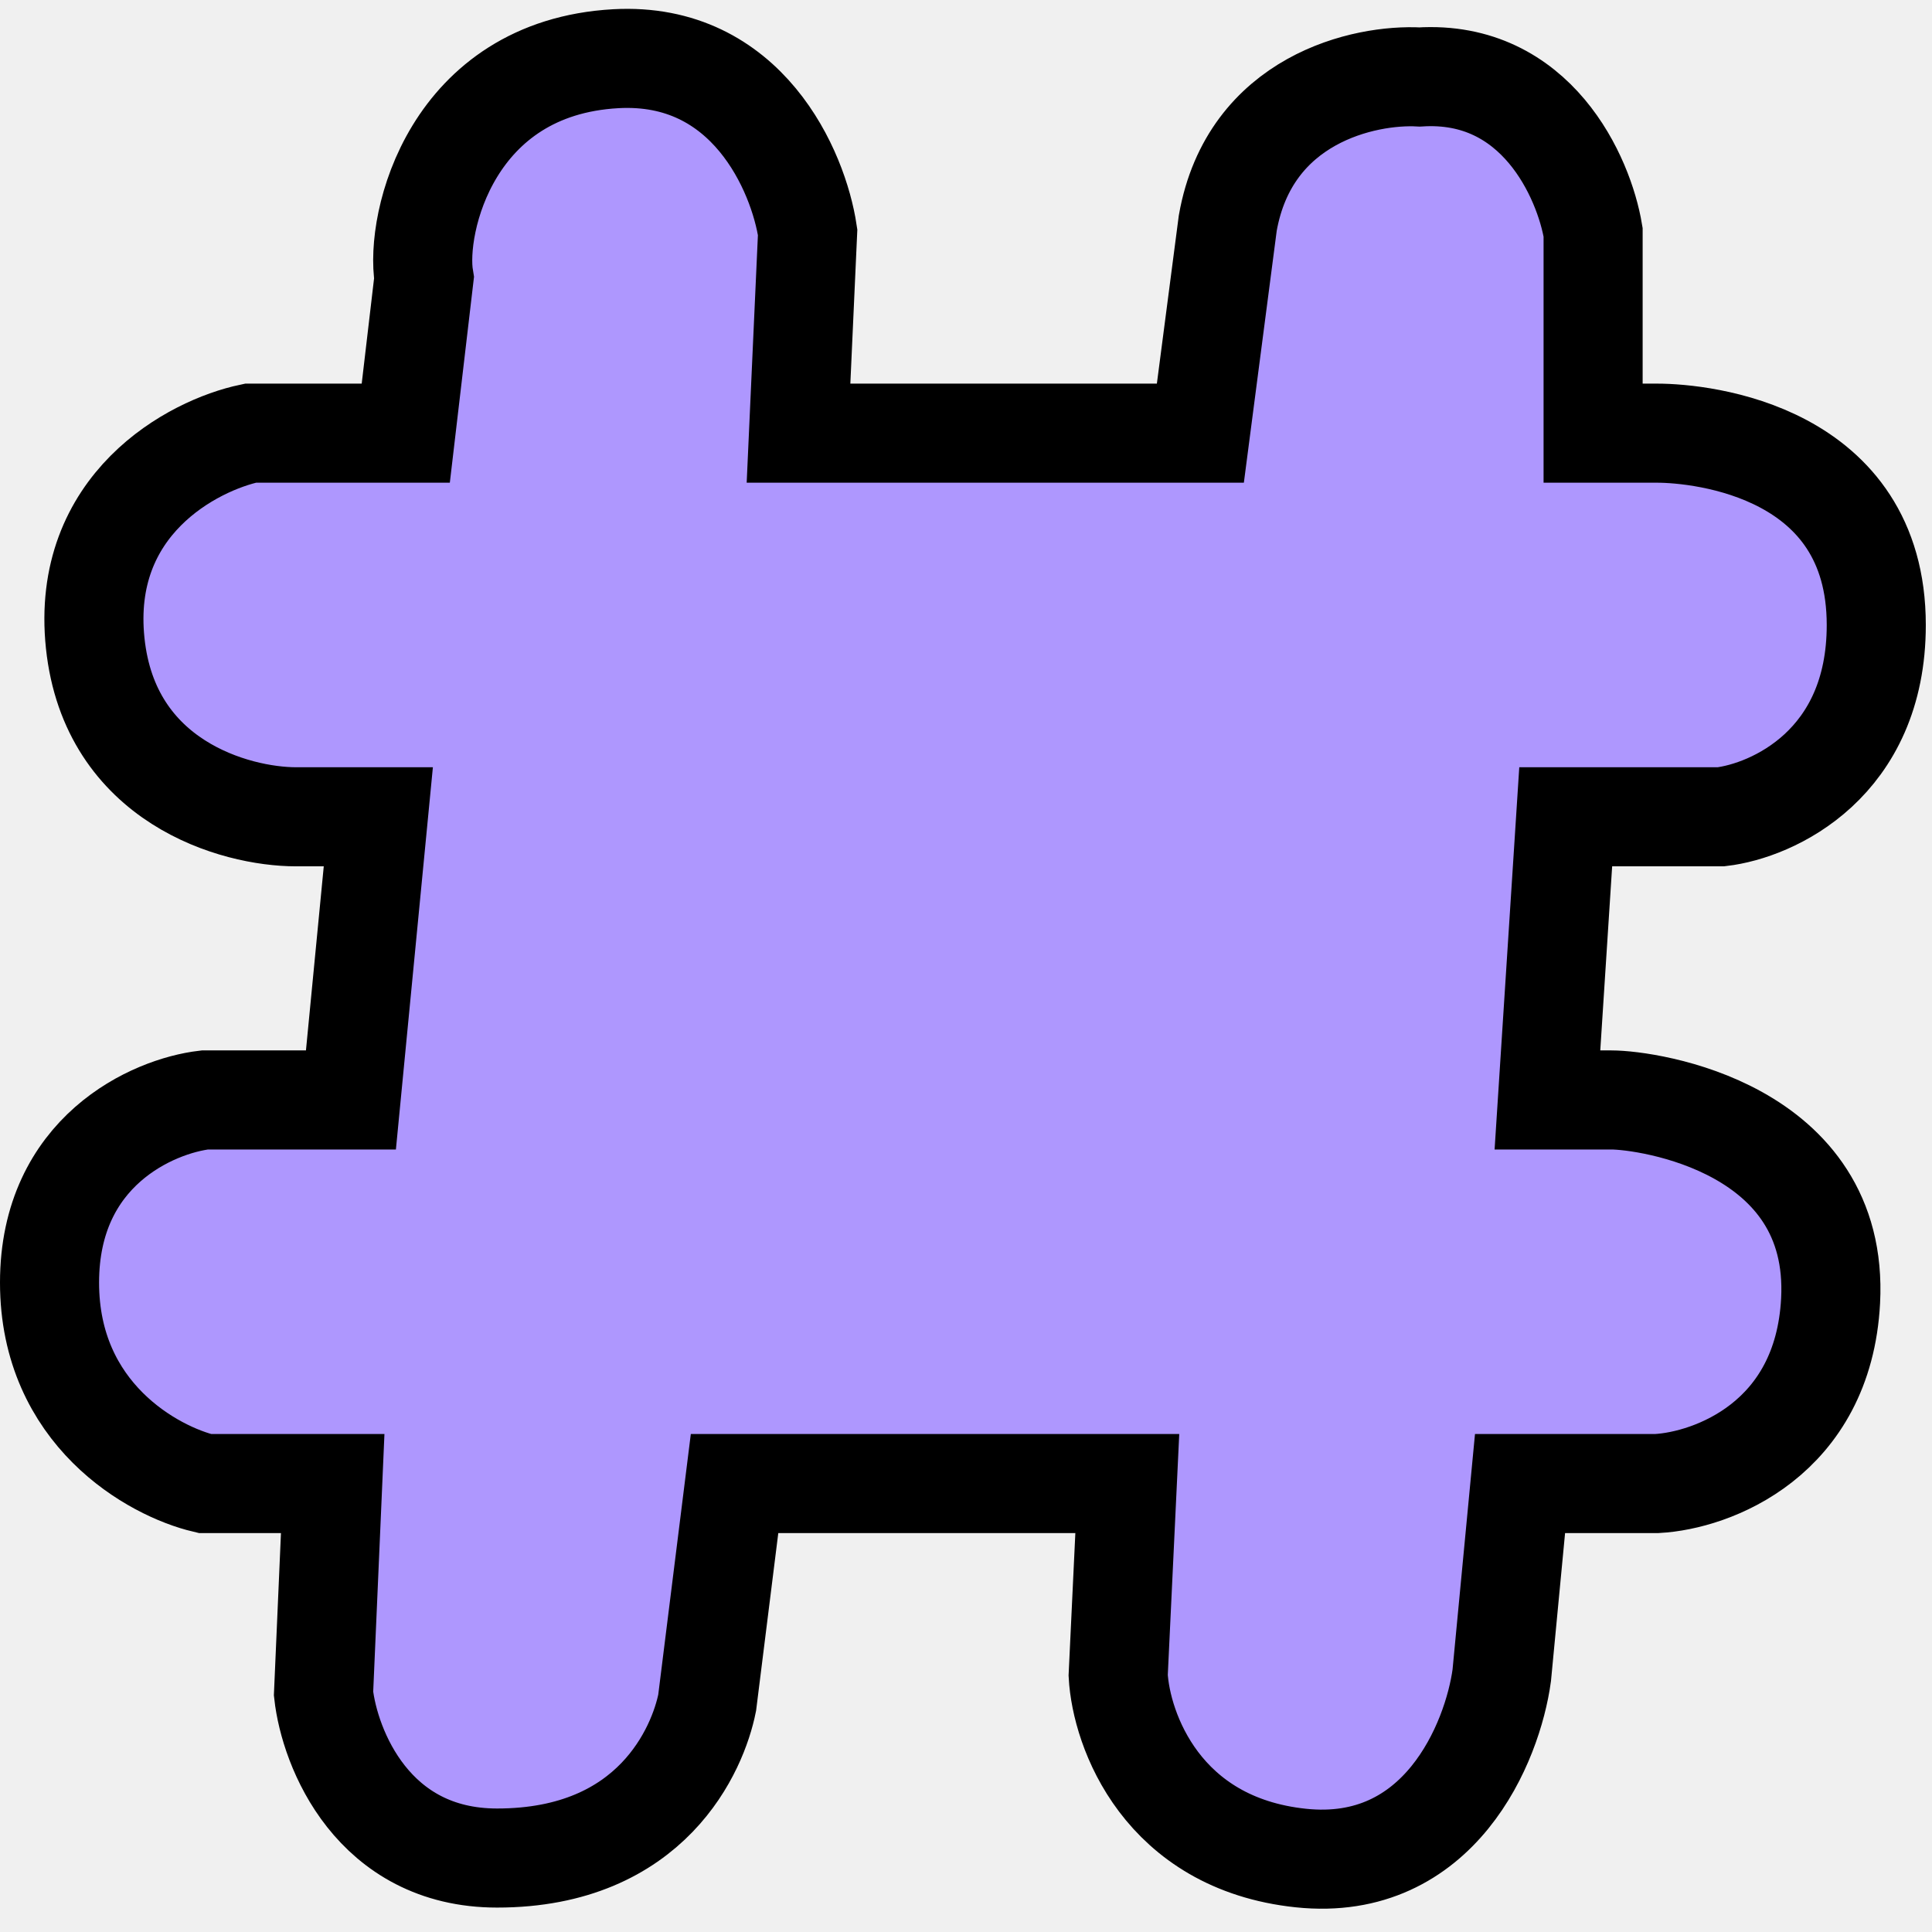
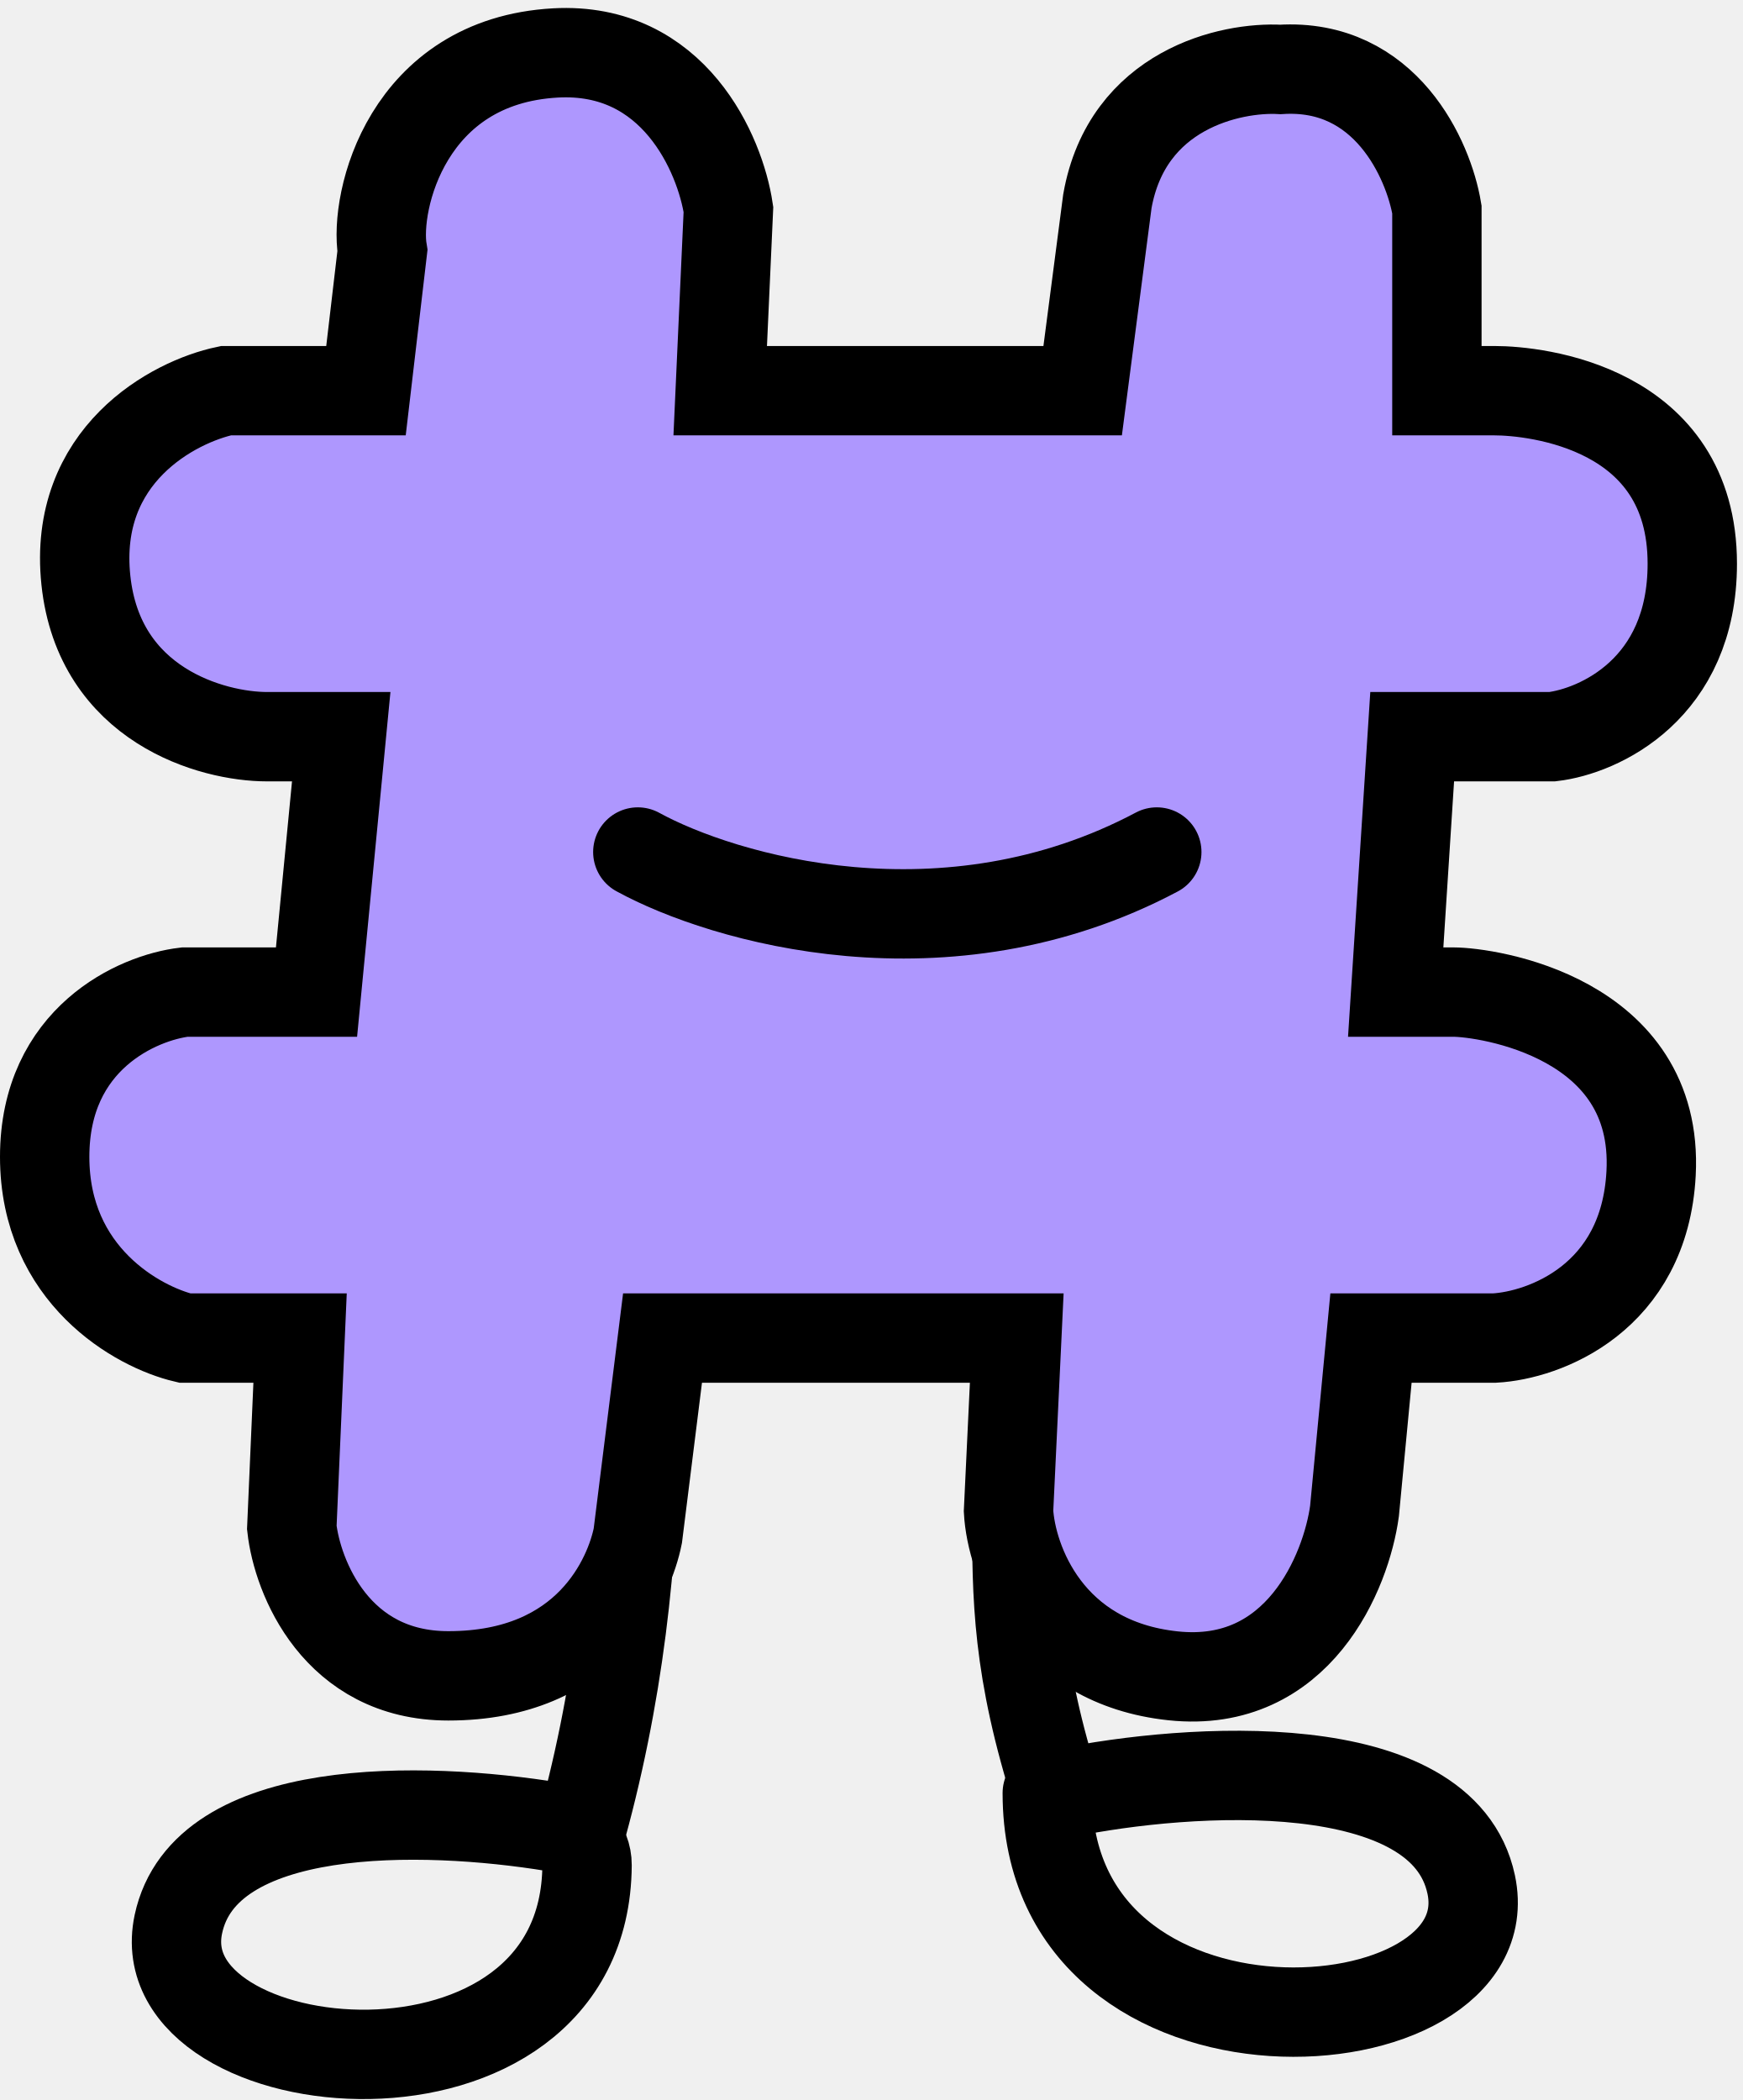
- <svg xmlns="http://www.w3.org/2000/svg" width="39" height="39" viewBox="0 0 39 39" fill="none">
+ <svg xmlns="http://www.w3.org/2000/svg" width="39" height="47" viewBox="0 0 39 47" fill="none">
+   <path d="M14.192 31.975C14.192 34.82 13.851 38.006 12.94 41.193" stroke="black" stroke-width="2" stroke-linecap="round" />
+   <path d="M22.756 33.818C22.756 35.753 22.756 37.346 23.666 40.191" stroke="black" stroke-width="2" stroke-linecap="round" />
+   <path d="M23.823 40.13C26.592 39.561 32.29 39.174 32.927 42.178C33.724 45.934 23.439 46.678 23.439 40.13" stroke="black" stroke-width="2" stroke-linecap="round" />
+   <path d="M3.992 43.066C4.579 40.299 9.458 40.408 12.389 40.887C12.814 40.957 13.141 41.31 13.139 41.741C13.107 47.659 3.226 46.68 3.992 43.066Z" stroke="black" stroke-width="2" stroke-linecap="round" />
+   <path d="M16.487 8.928H24.231V5.056L26.075 1.922L28.287 2.291H31.237L31.975 4.503V8.928L35.478 8.559L37.506 10.034V13.353L35.478 15.75L31.606 16.672L31.237 22.756L34.371 22.387L35.478 23.862L37.506 26.075L36.4 28.103L34.003 29.393L30.5 29.762V35.293L29.025 36.768H25.337C25.042 36.768 23.985 35.17 23.494 34.371L22.572 30.5L21.281 29.762L15.197 30.5L14.275 32.712V35.293L13.353 37.322H10.772L8.375 36.768L6.716 34.371L7.084 30.5L3.397 29.762L1.737 28.103L1 26.997L1.737 24.231L2.844 22.756L7.084 22.018L7.822 17.225L5.056 16.119L2.844 15.75L1.737 12.984C2.168 12.124 3.102 10.329 3.397 10.034C3.692 9.739 4.995 9.42 5.609 9.297L8.375 8.928V5.794L9.297 2.844L12.431 1L16.487 2.844V5.794V8.928Z" fill="white" />
  <path d="M16.119 8.744H24.231L24.784 4.504C25.227 1.996 27.55 1.492 28.656 1.554C31.016 1.406 31.975 3.582 32.159 4.688V8.744H33.45C34.371 8.744 37.875 9.113 37.875 12.616C37.875 15.419 35.785 16.365 34.74 16.488H31.606L31.237 22.204H32.528C33.265 22.204 37.137 22.757 36.953 26.26C36.805 29.062 34.556 29.886 33.45 29.947H30.684L30.315 33.819C30.131 35.171 29.062 37.802 26.259 37.507C23.457 37.212 22.633 34.925 22.572 33.819L22.756 29.947H14.828L14.275 34.372C14.091 35.294 13.169 37.507 10.034 37.507C7.527 37.507 6.654 35.294 6.531 34.188L6.716 29.947H4.134C3.09 29.701 1 28.546 1 25.891C1 23.236 3.09 22.327 4.134 22.204H7.084L7.637 16.488H5.978C4.749 16.488 2.217 15.787 1.922 12.985C1.627 10.183 3.889 8.99 5.056 8.744H8.191L8.559 5.61C8.375 4.504 9.112 1.37 12.431 1.185C15.086 1.038 16.119 3.459 16.303 4.688L16.119 8.744Z" fill="#AE97FE" stroke="black" stroke-width="2" />
+   <path d="M14.275 19.069C16.18 20.113 21.17 21.576 25.89 19.069" stroke="black" stroke-width="2" stroke-linecap="round" />
</svg>
